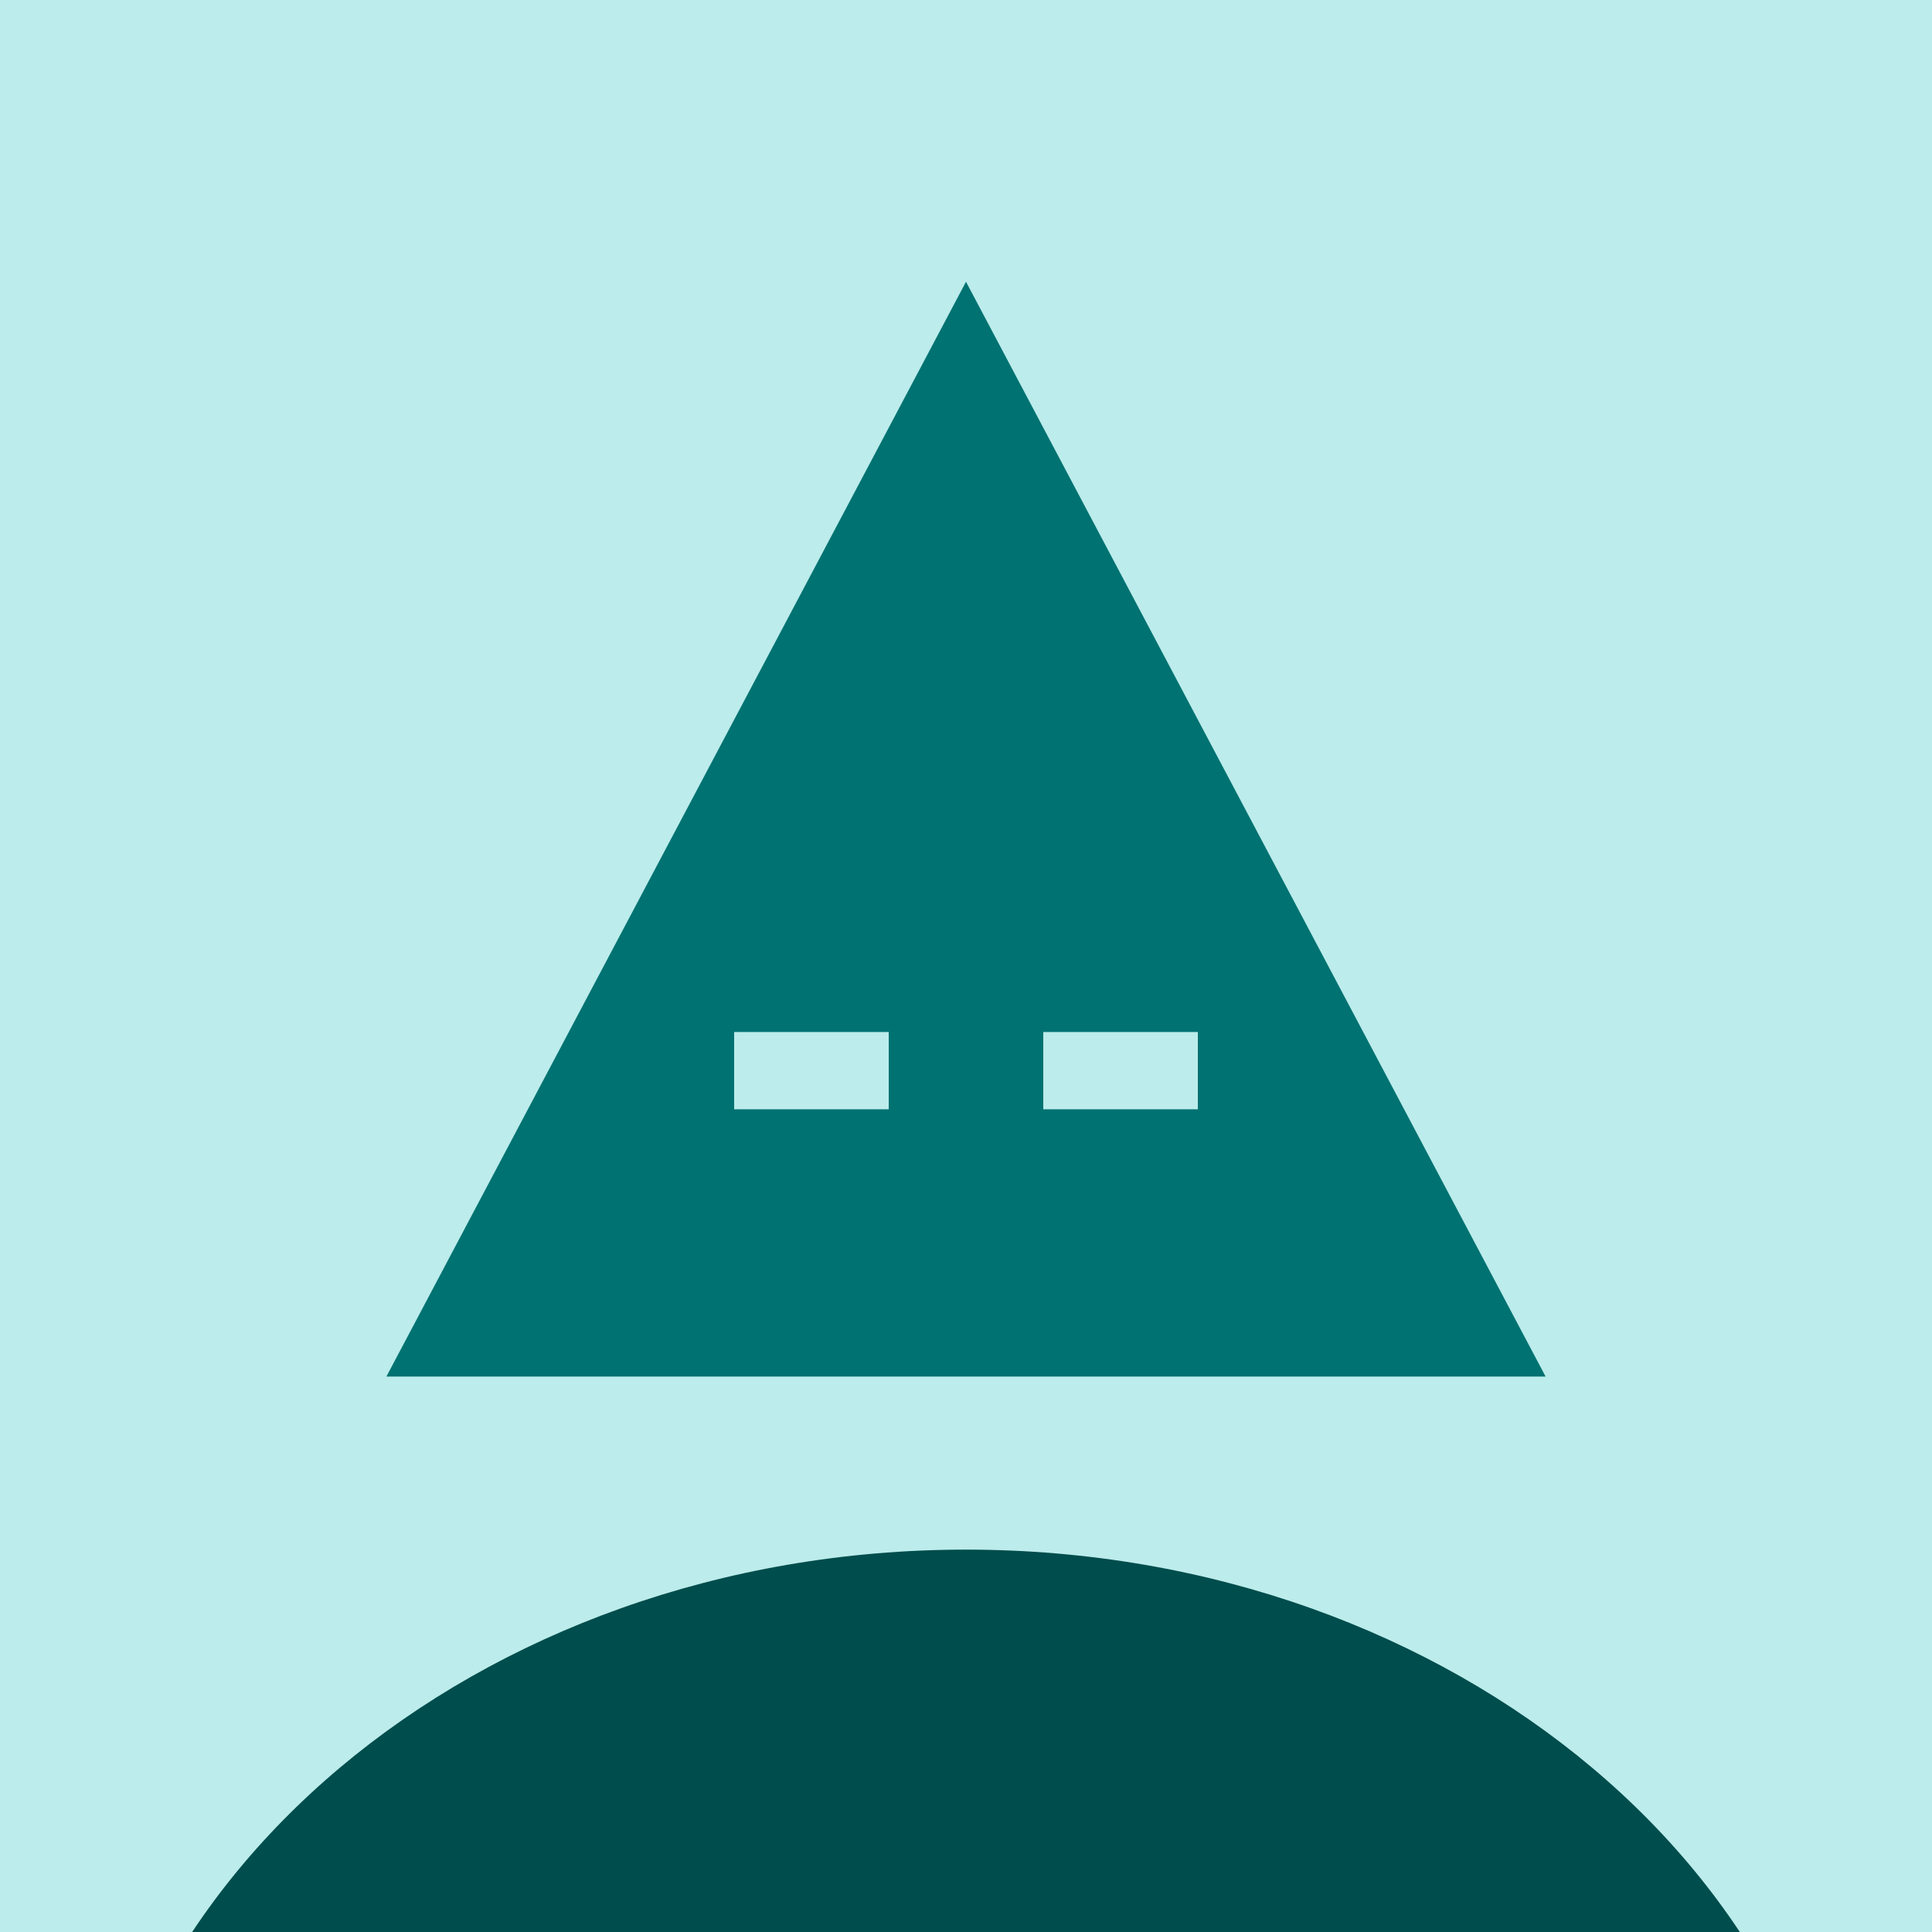
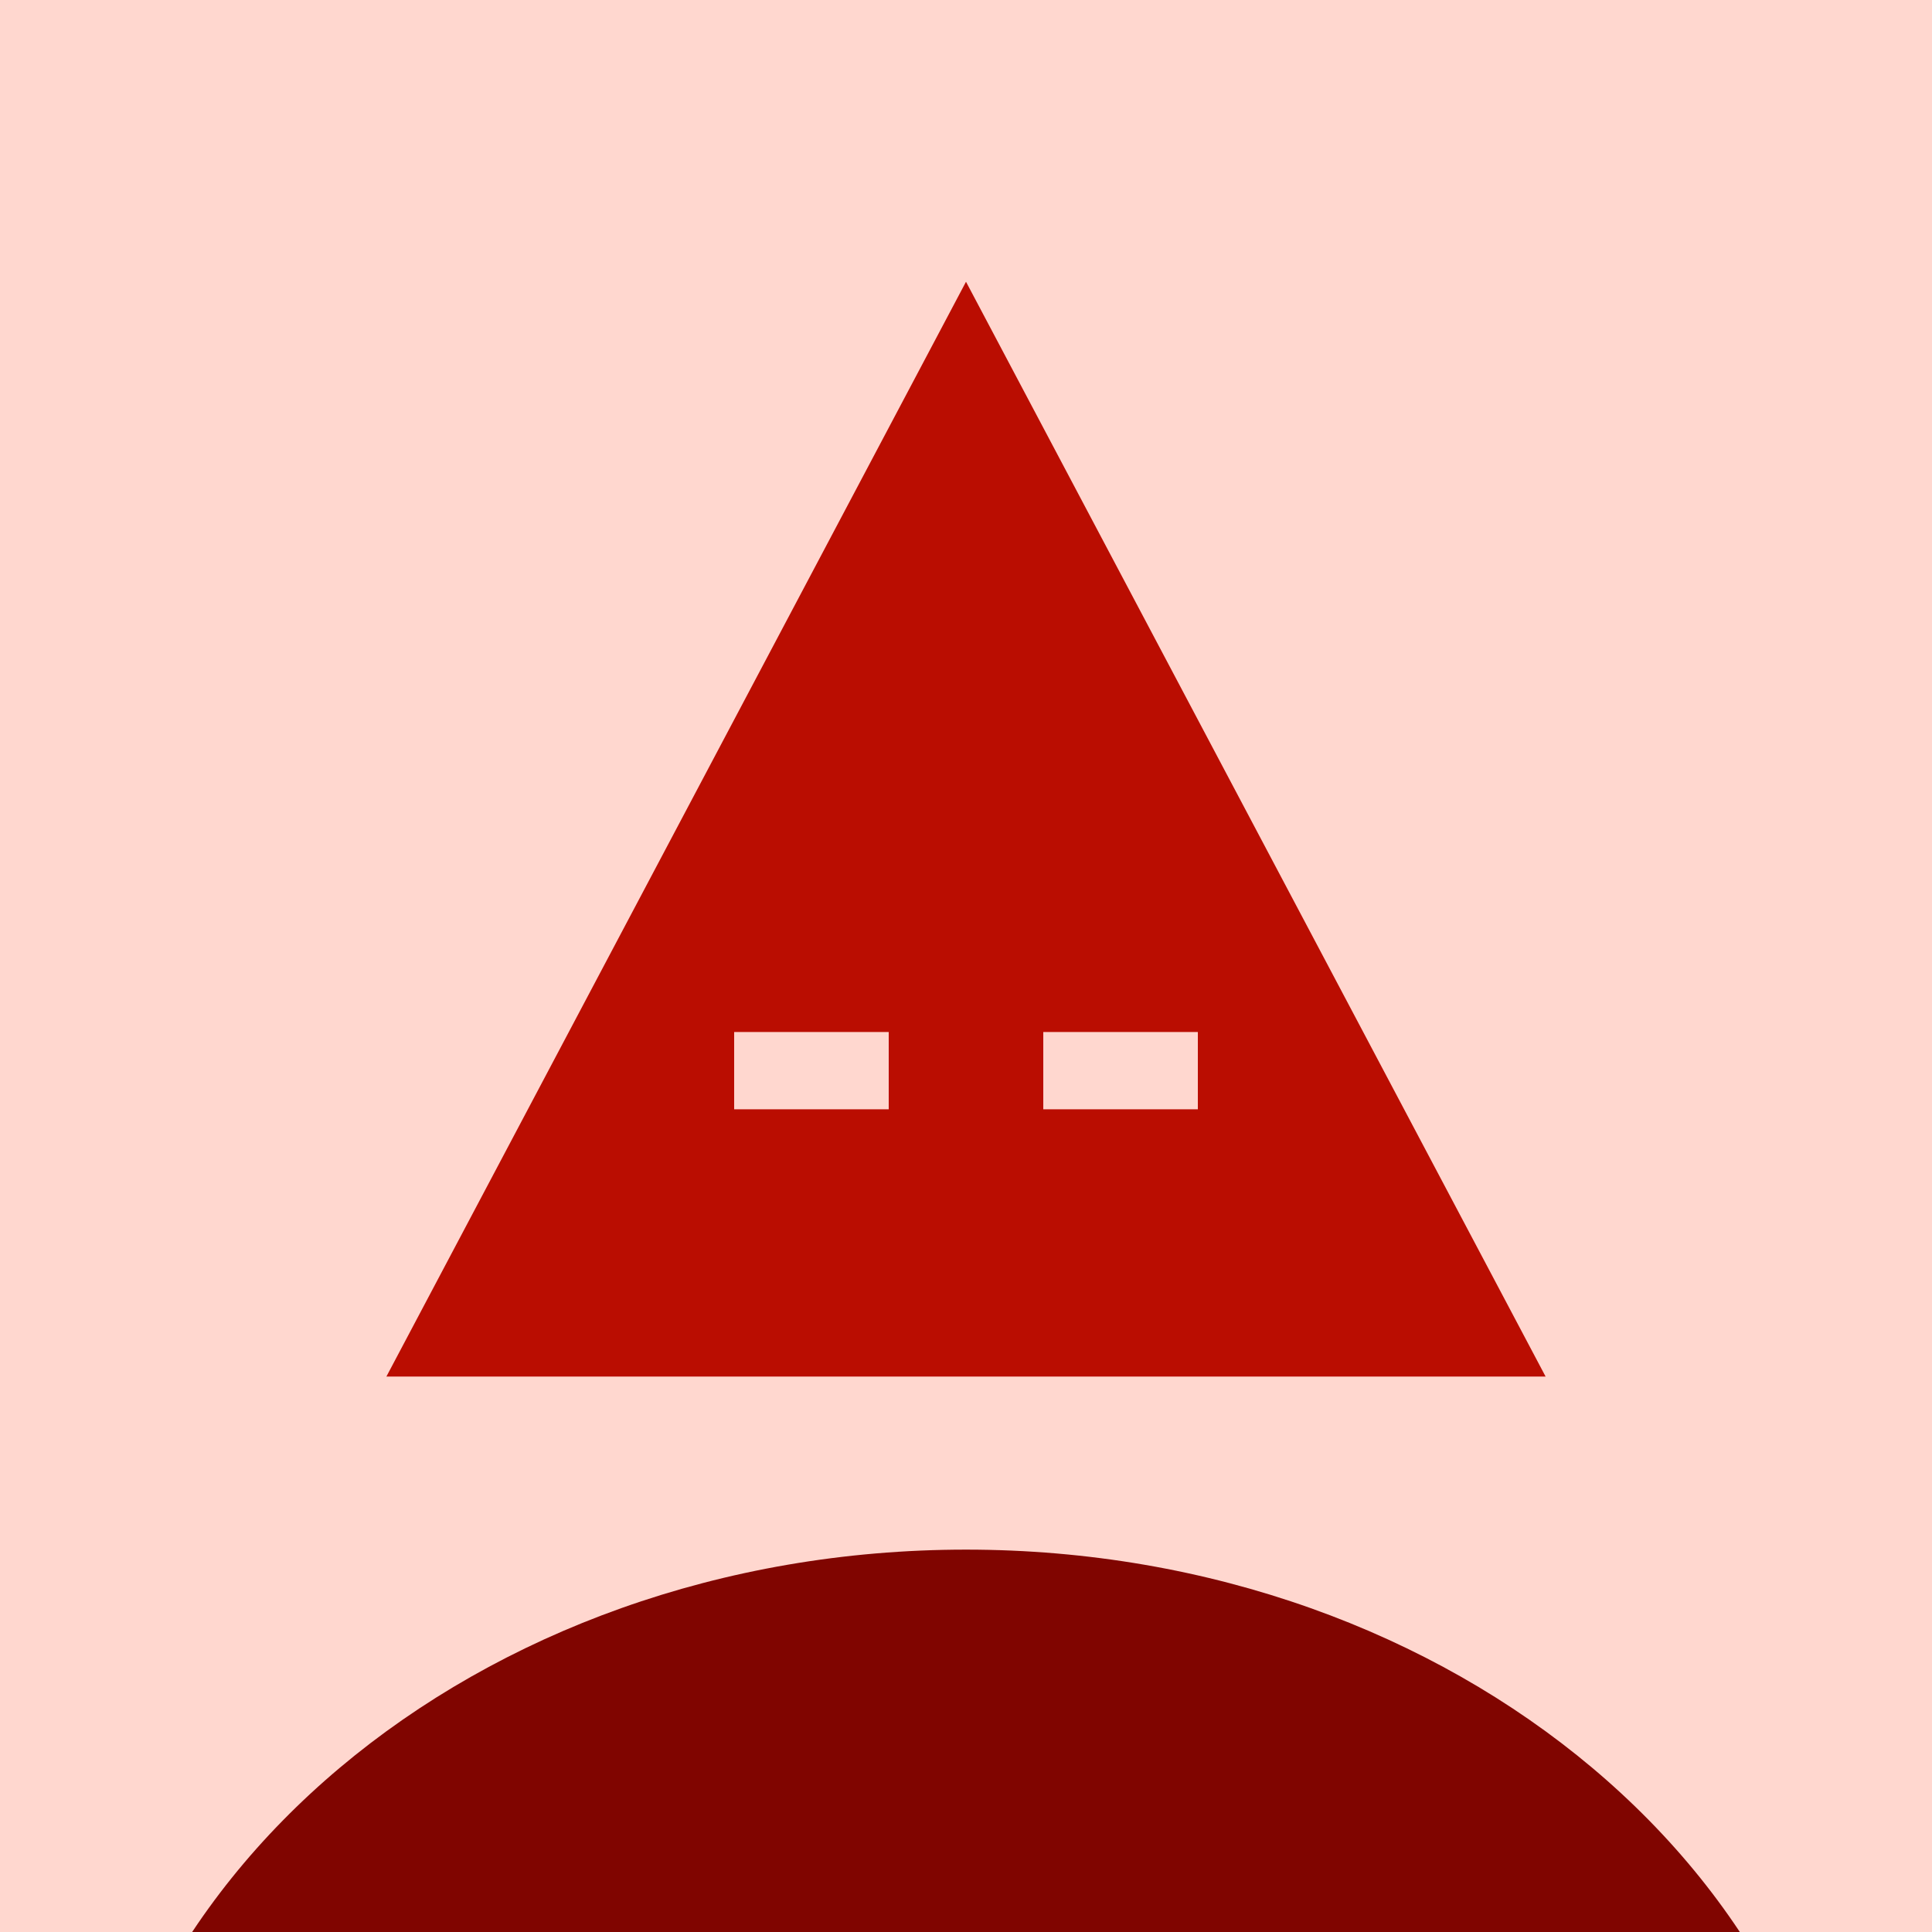
<svg xmlns="http://www.w3.org/2000/svg" viewBox="0 0 96 96">
-   <rect x="0" y="0" width="96" height="96" fill="#bceceb" />
-   <ellipse cx="48" cy="114" rx="44" ry="37" fill="#004d4d" />
-   <path d="M48,14 L76.8,68.4 L19.2,68.4 Z" fill="#007272" />
-   <rect x="36.48" y="51.28" width="7.68" height="3.84" fill="#bceceb" />
-   <rect x="51.84" y="51.28" width="7.68" height="3.84" fill="#bceceb" />
+   <rect x="0" y="0" width="96" height="96" fill="#ffd7cf" />
+   <ellipse cx="48" cy="114" rx="44" ry="37" fill="#800500" />
+   <path d="M48,14 L76.8,68.4 L19.2,68.4 Z" fill="#ba0d01" />
+   <rect x="36.48" y="51.28" width="7.68" height="3.84" fill="#ffd7cf" />
+   <rect x="51.84" y="51.28" width="7.68" height="3.84" fill="#ffd7cf" />
</svg>
